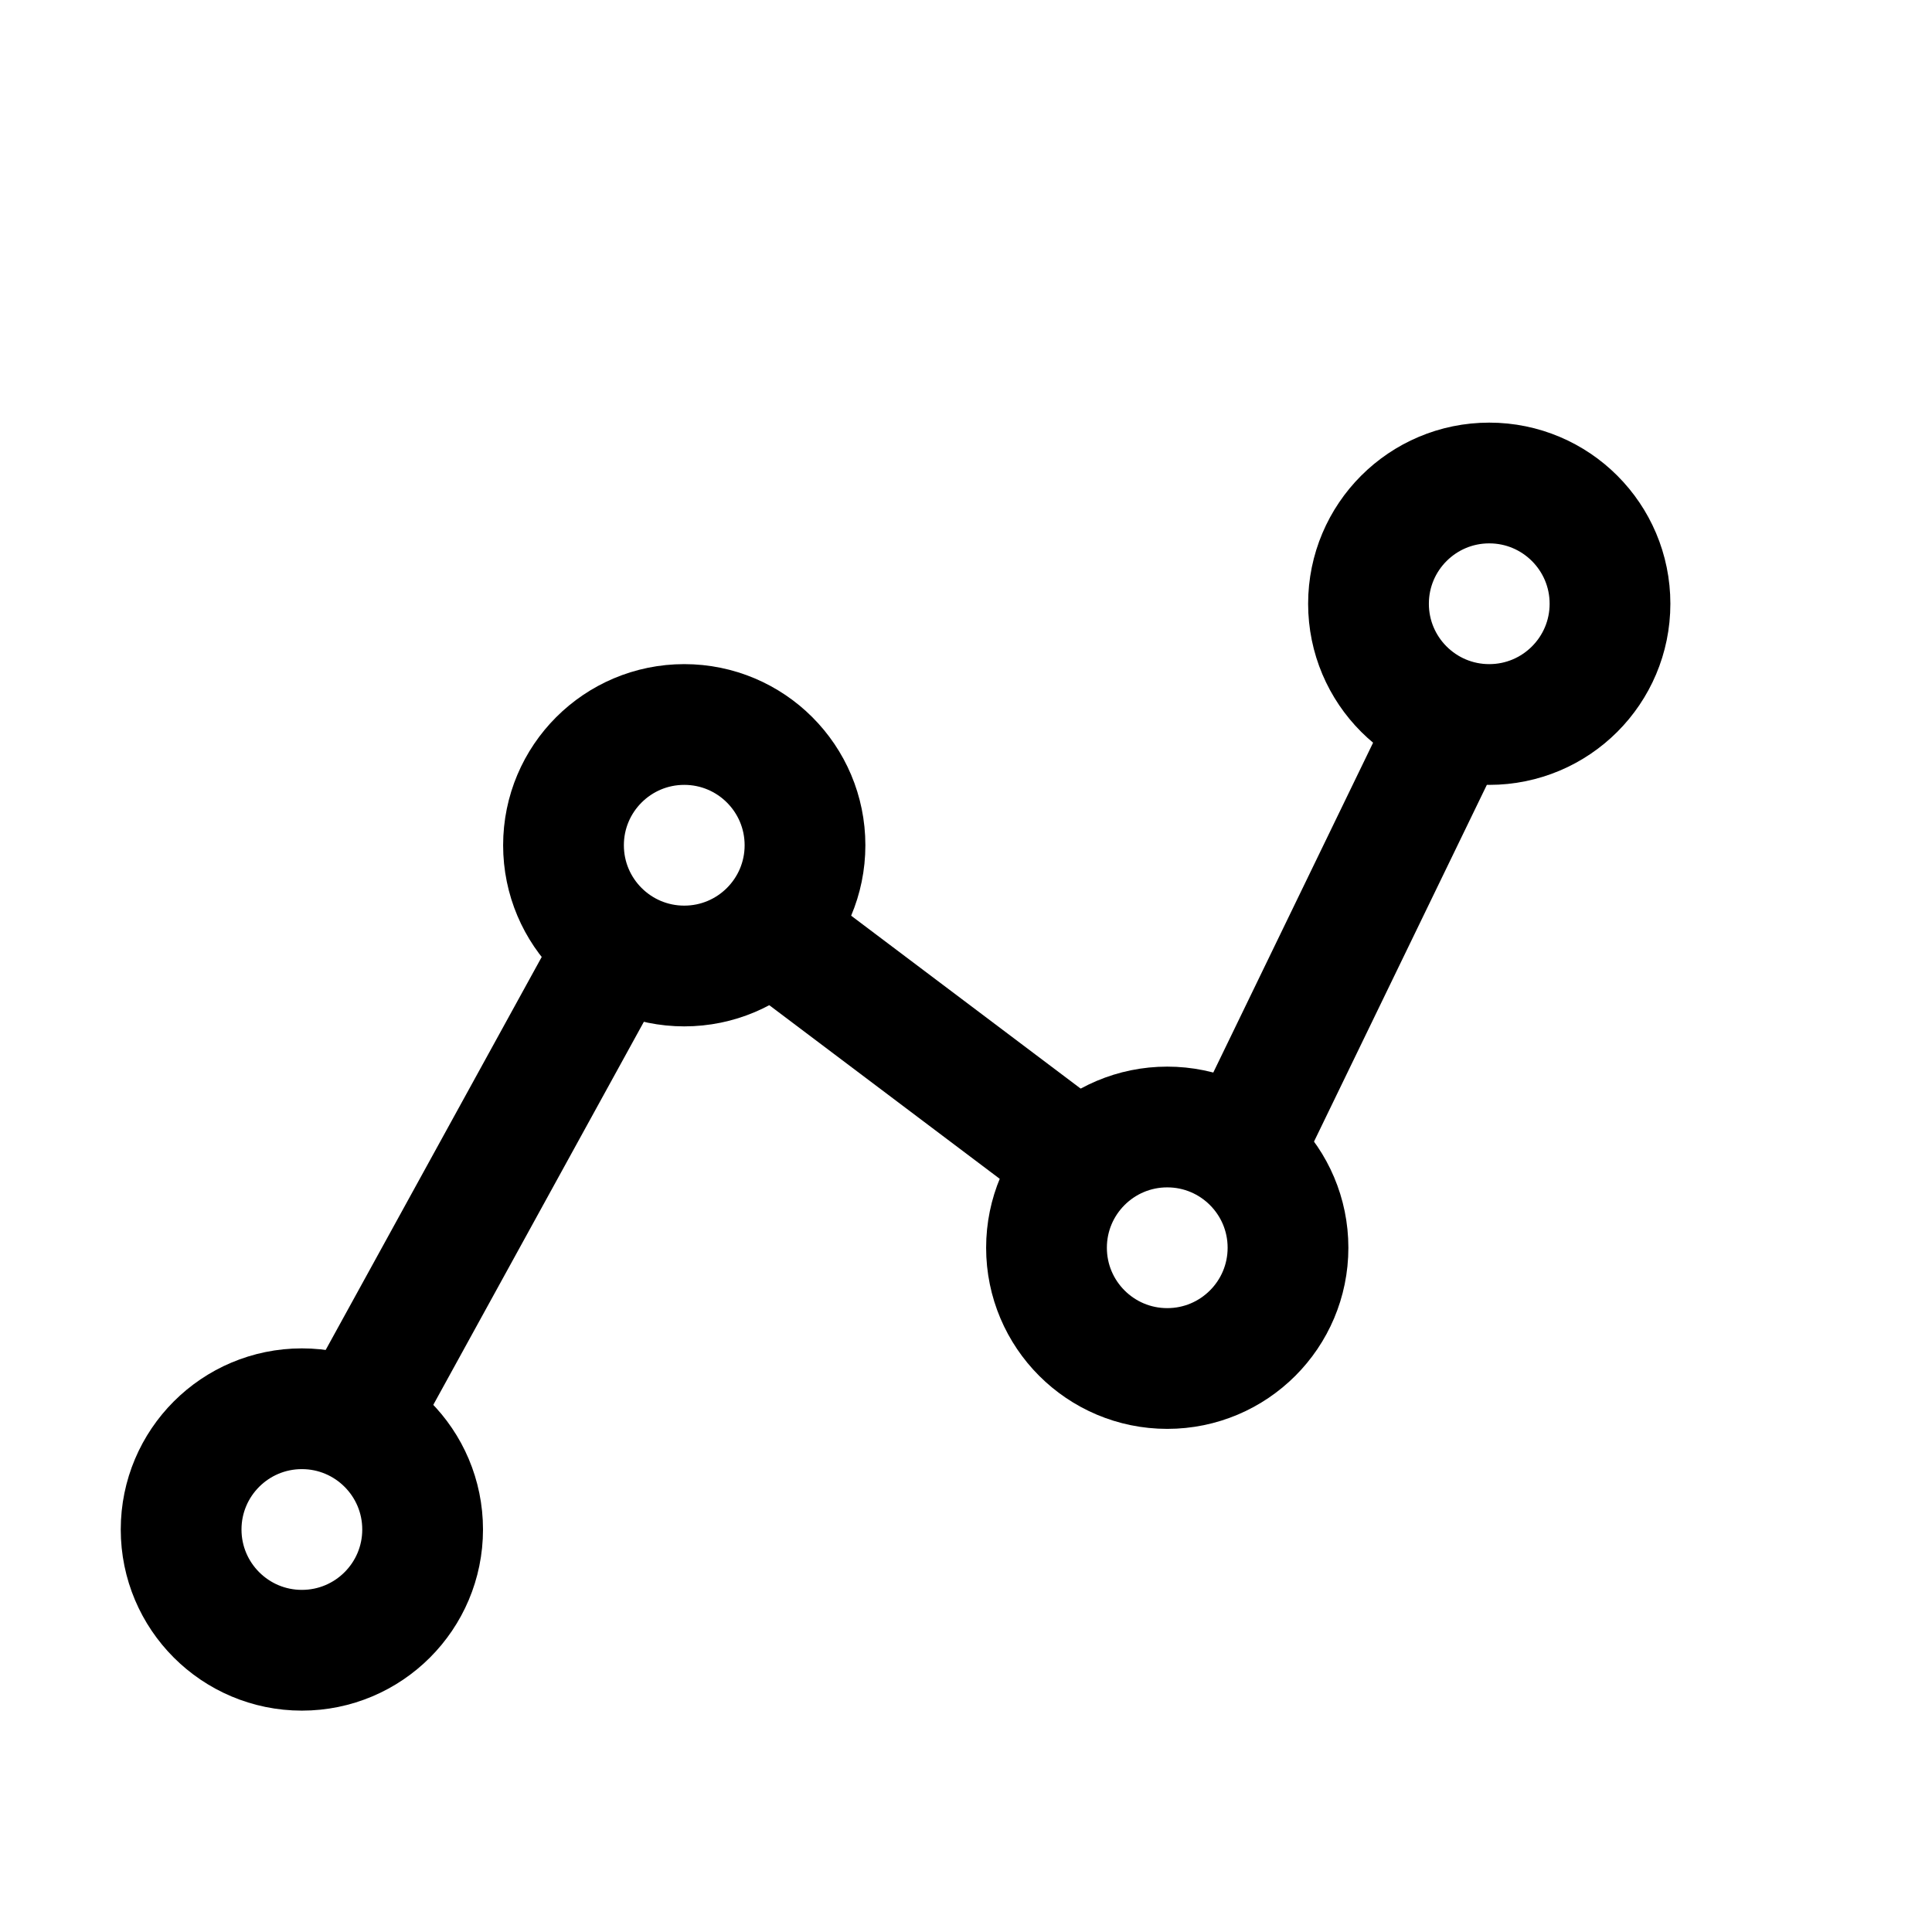
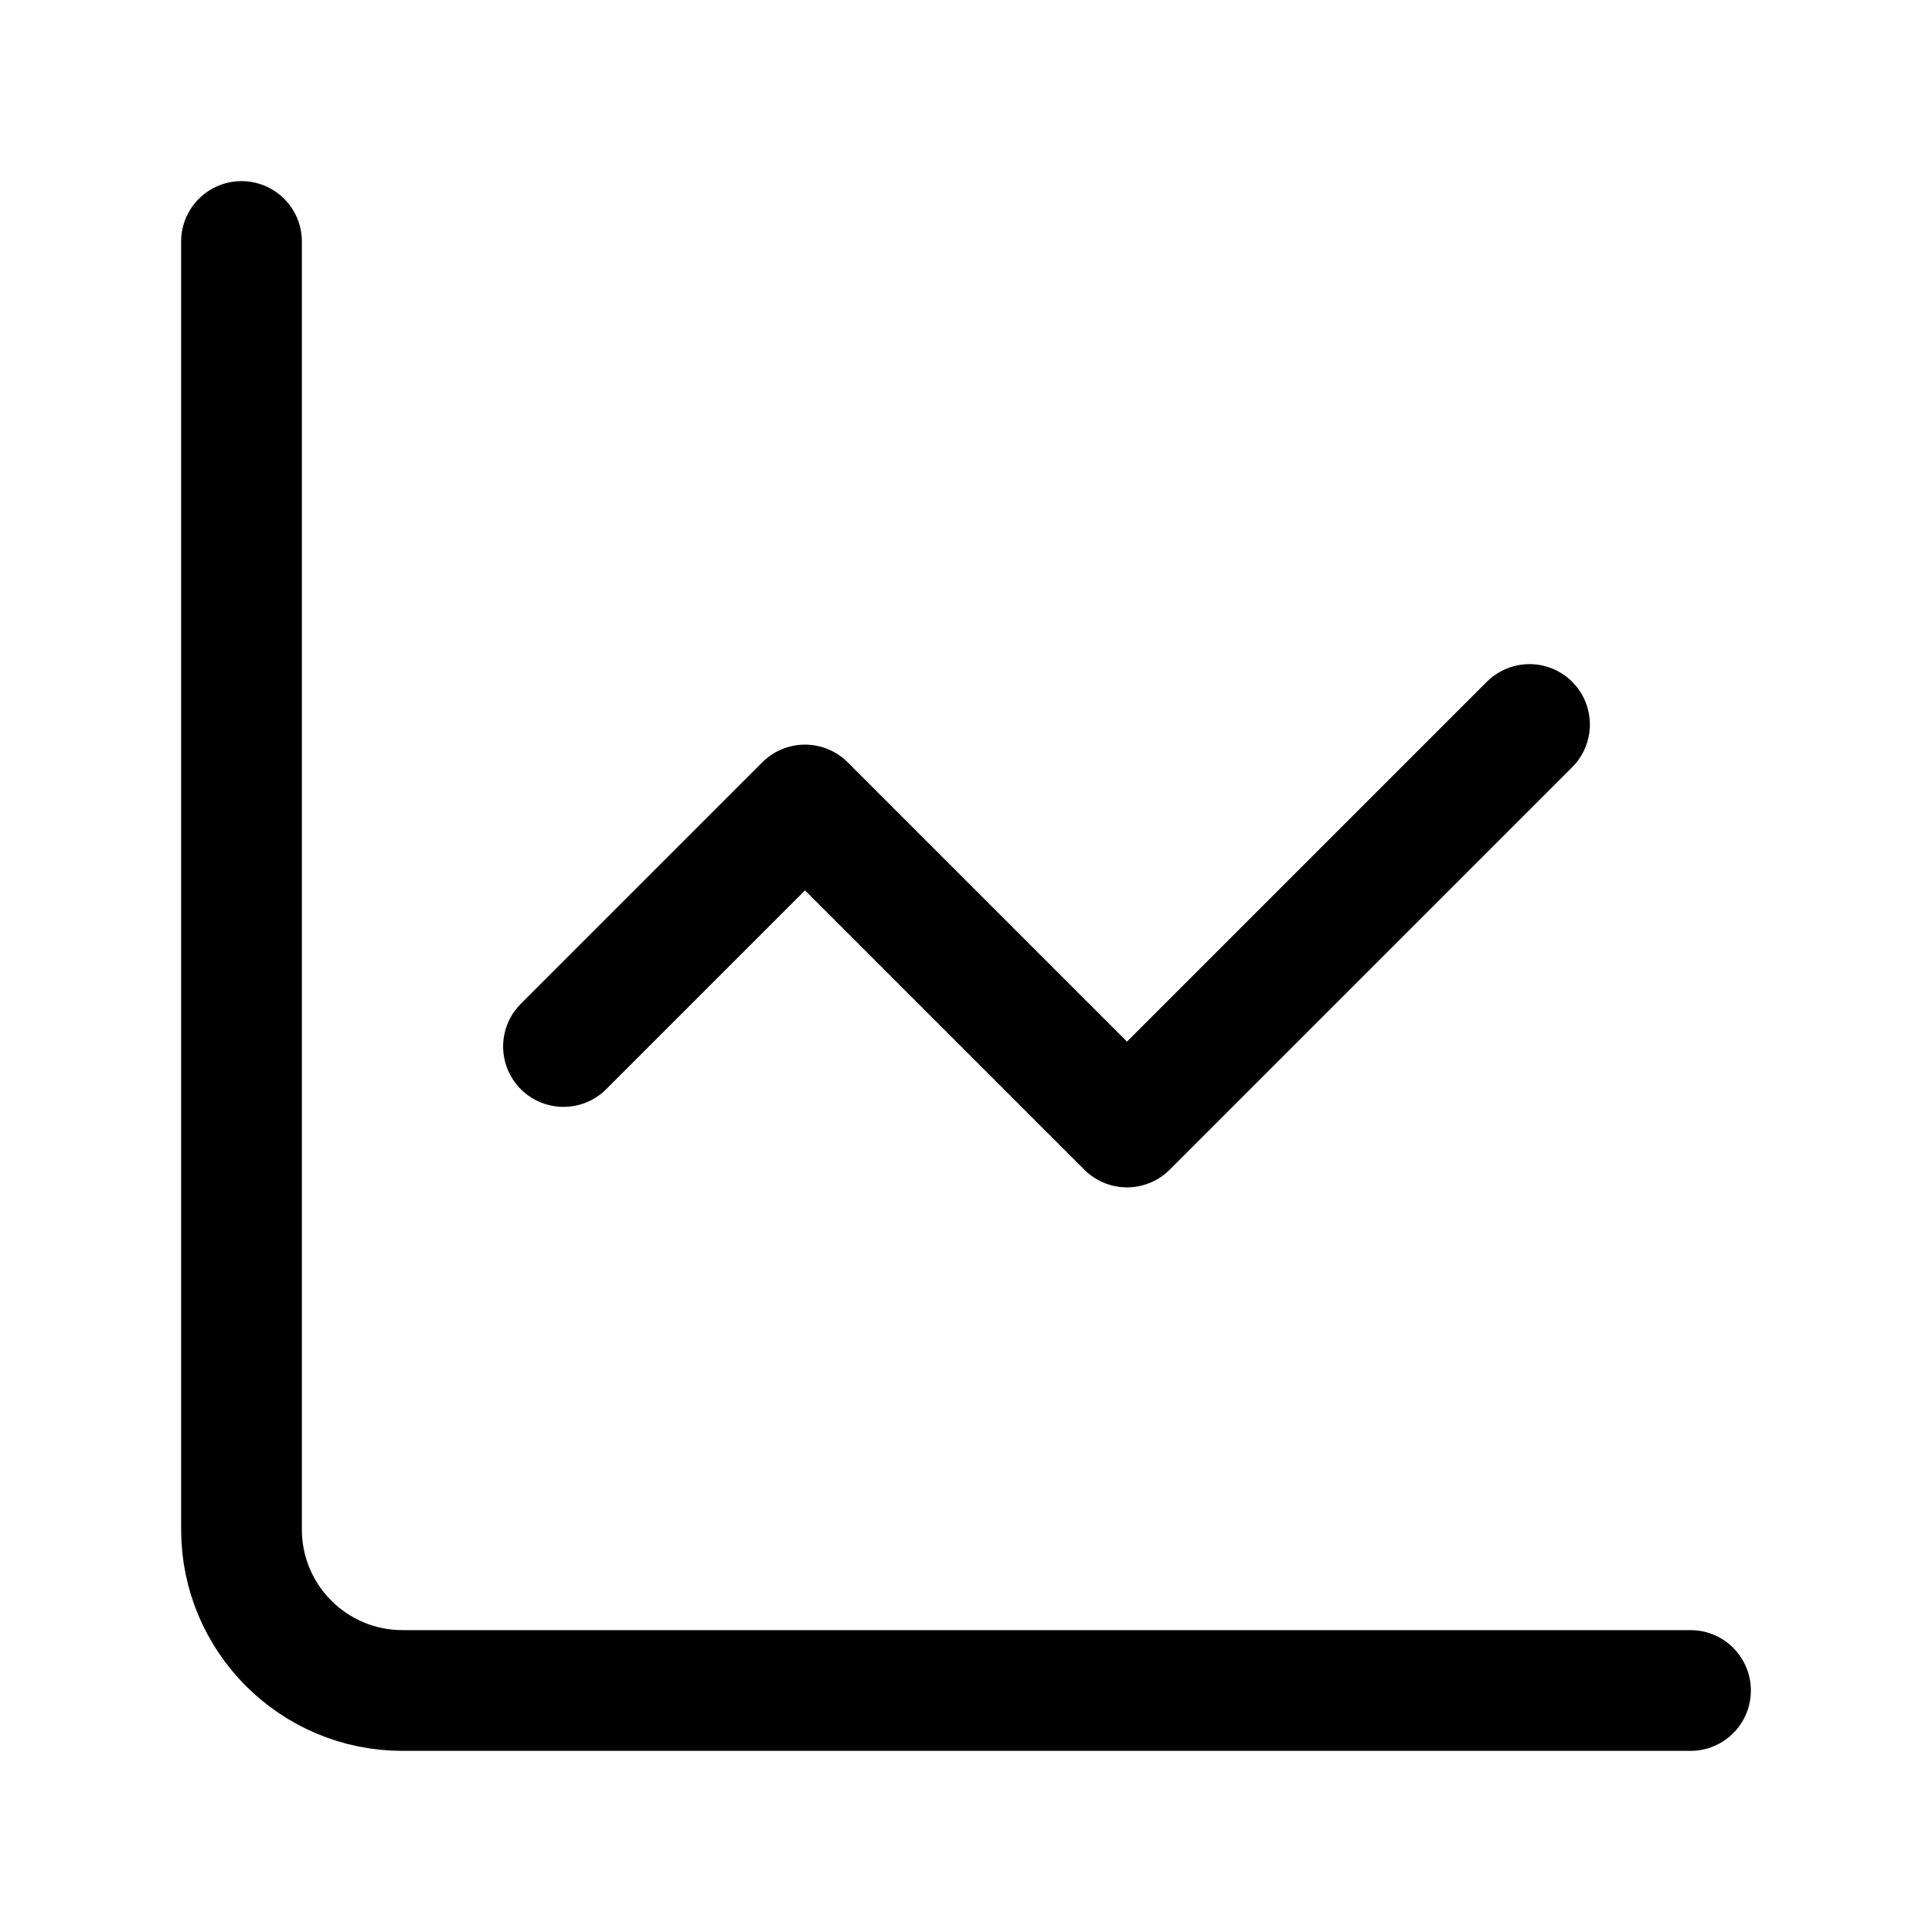
- <svg xmlns="http://www.w3.org/2000/svg" viewBox="0 0 24 24" color="currentColor" fill="none">
-   <circle cx="8.5" cy="10.5" r="1.5" stroke="currentColor" stroke-width="1.5" />
-   <circle cx="14.5" cy="15.5" r="1.5" stroke="currentColor" stroke-width="1.5" />
-   <circle cx="18.5" cy="7.5" r="1.5" stroke="currentColor" stroke-width="1.5" />
-   <circle cx="3.75" cy="19" r="1.5" stroke="currentColor" stroke-width="1.5" />
-   <path d="M15.434 14.296L18 9M9.583 11.568L13.204 14.296M4.5 17.5L7.59 11.879" stroke="currentColor" stroke-width="1.5" stroke-linecap="round" stroke-linejoin="round" />
+ <svg xmlns="http://www.w3.org/2000/svg" viewBox="0 0 24 24" fill="none" stroke="currentColor" stroke-width="1.5" stroke-linecap="round" stroke-linejoin="round">
+   <path d="M3 3v16a2 2 0 0 0 2 2h16" />
+   <path d="m19 9-5 5-4-4-3 3" />
</svg>
